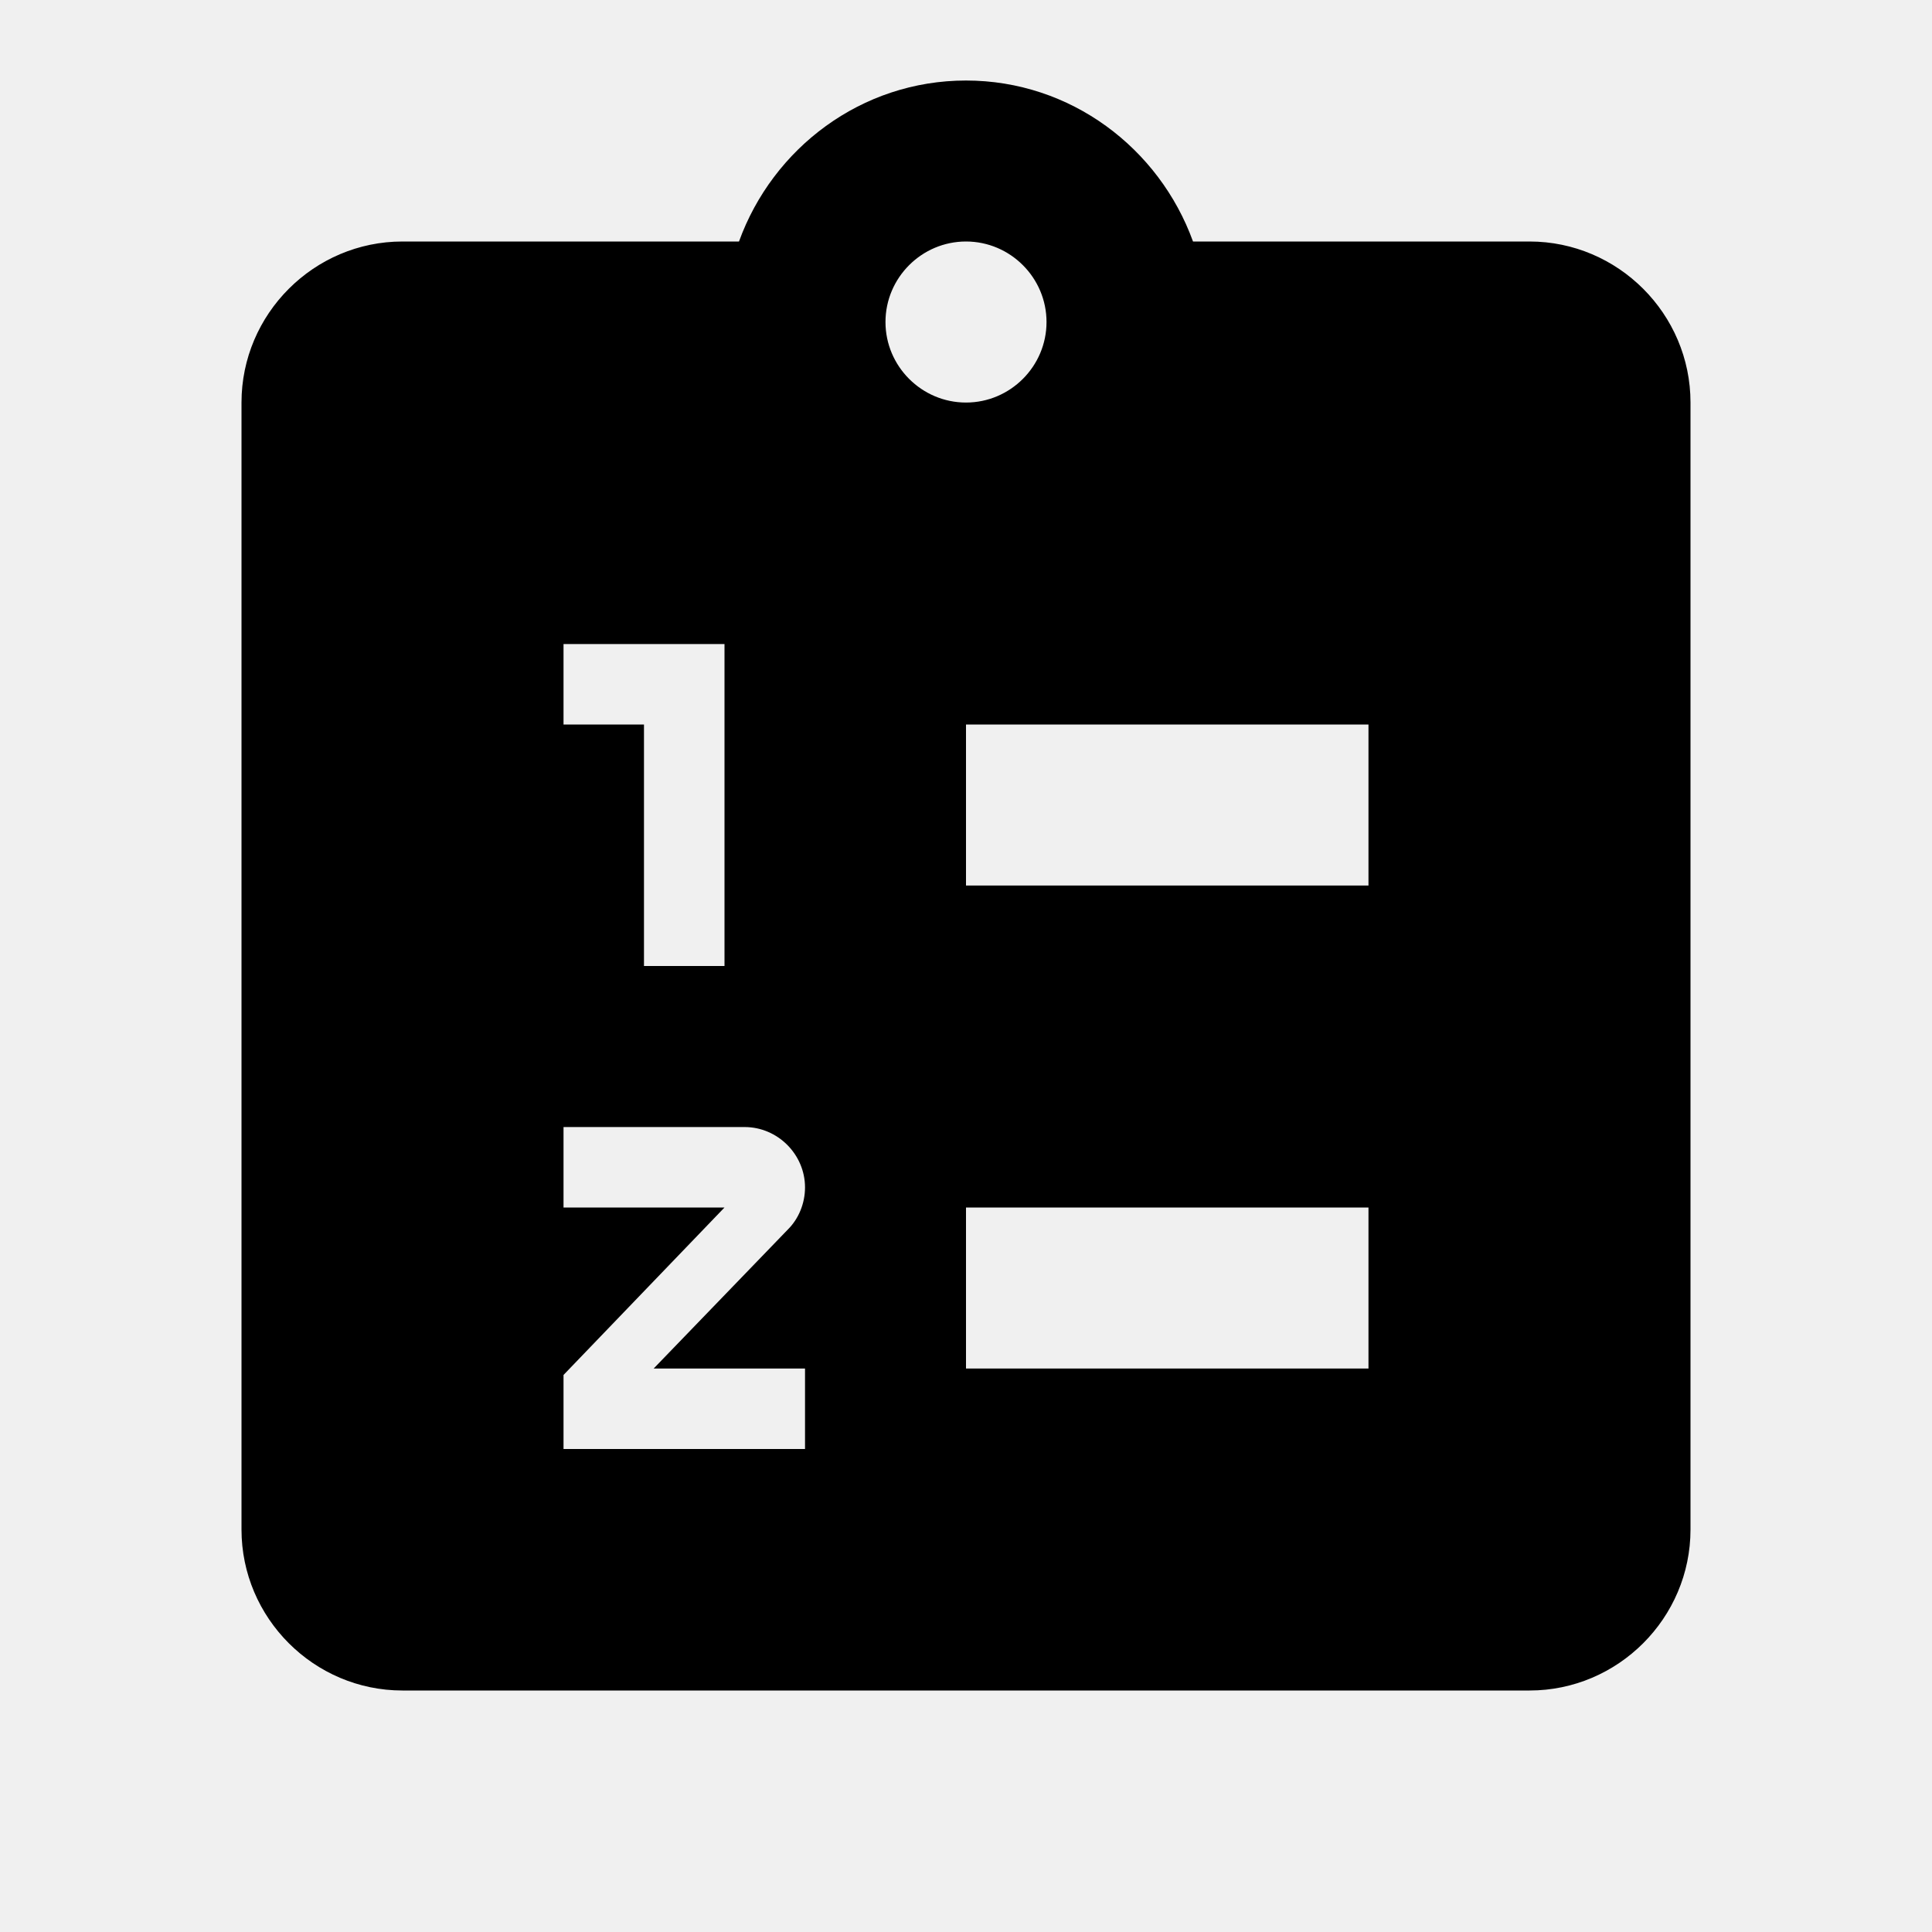
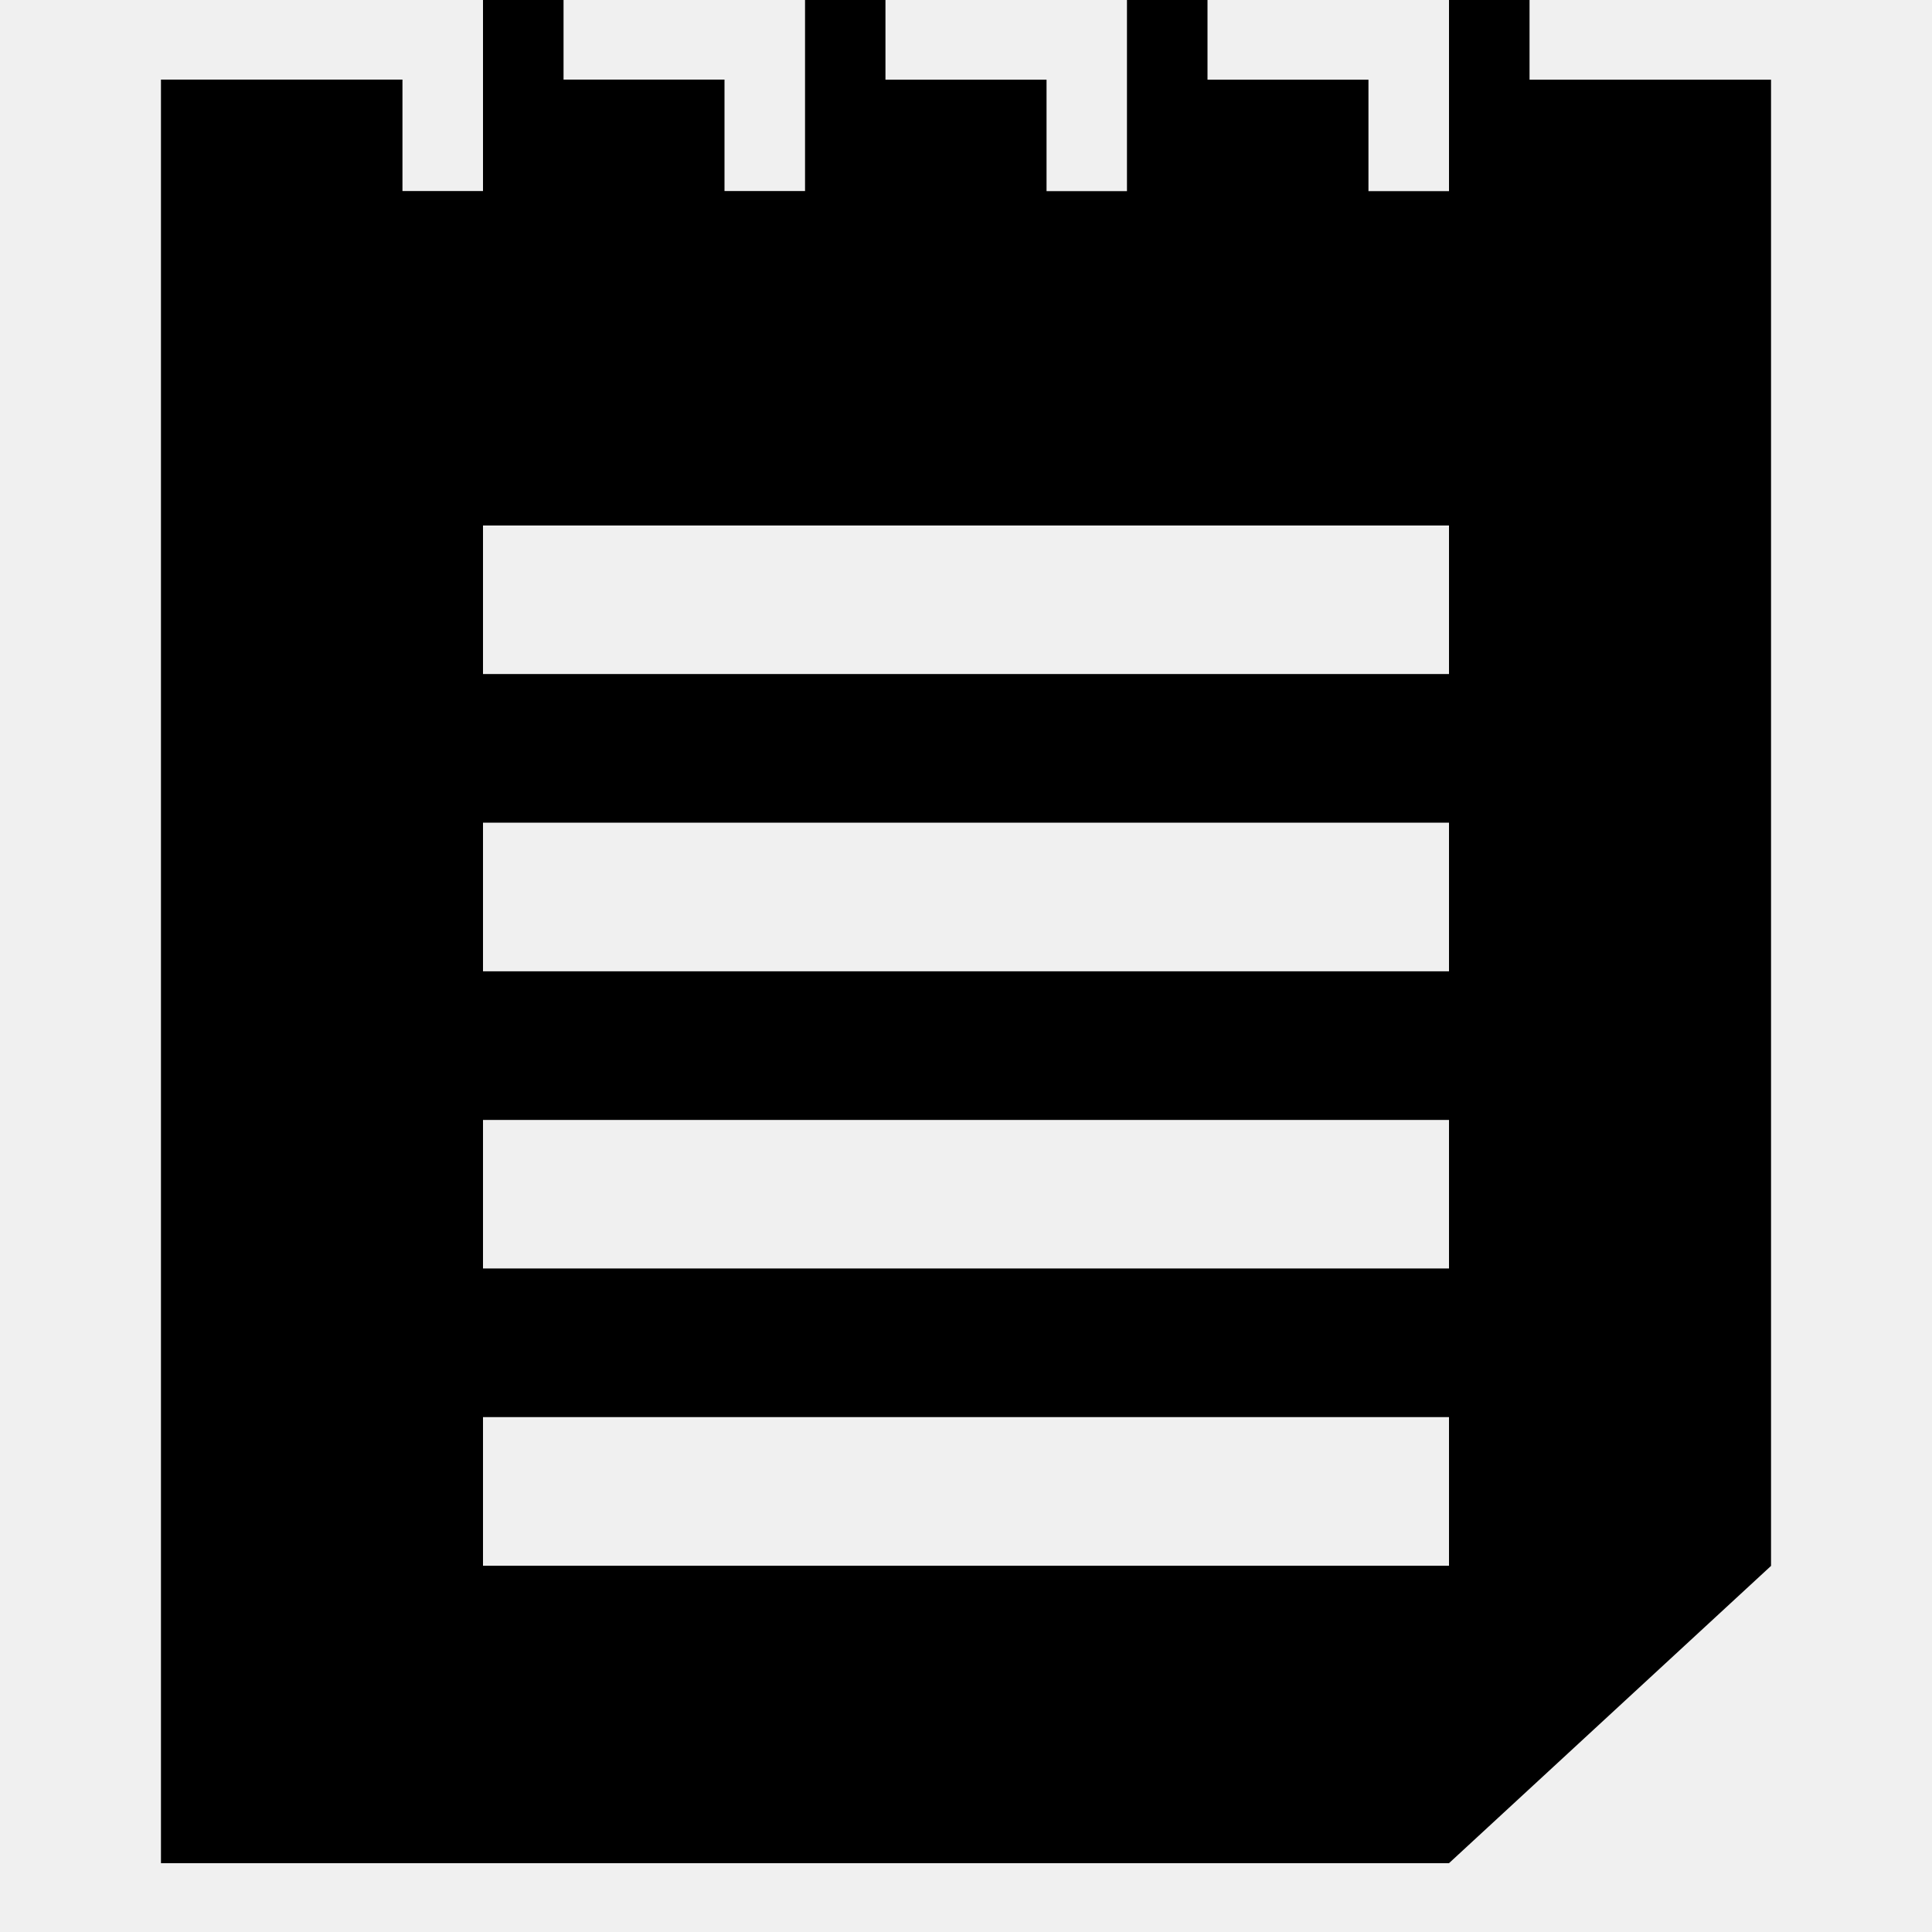
- <svg xmlns="http://www.w3.org/2000/svg" width="28" height="28" viewBox="0 0 28 28" fill="none">
-   <path d="M22.167 3.5H17.29C16.8 2.147 15.517 1.167 14 1.167C12.483 1.167 11.2 2.147 10.71 3.5H5.833C4.55 3.5 3.5 4.55 3.5 5.834V22.167C3.5 23.45 4.55 24.5 5.833 24.5H22.167C23.45 24.5 24.5 23.45 24.5 22.167V5.834C24.5 4.55 23.45 3.5 22.167 3.5ZM8.167 9.334H10.5V14H9.333V10.5H8.167V9.334ZM11.667 19.834V21H8.167V19.927L10.5 17.5H8.167V16.334H10.792C11.27 16.334 11.667 16.73 11.667 17.209C11.667 17.442 11.573 17.664 11.422 17.815L9.473 19.834H11.667ZM12.833 4.667C12.833 4.025 13.358 3.5 14 3.5C14.642 3.5 15.167 4.025 15.167 4.667C15.167 5.309 14.642 5.834 14 5.834C13.358 5.834 12.833 5.309 12.833 4.667ZM19.833 19.834H14V17.5H19.833V19.834ZM19.833 12.834H14V10.5H19.833V12.834Z" fill="black" />
+ <svg xmlns="http://www.w3.org/2000/svg" width="16" height="16" fill="none" viewBox="0 0 16 16">
+   <g clip-path="url(#a)">
+     <path fill="#000" fill-rule="evenodd" d="M4-.571h.667v1.23H6v.923h.667V-.57h.666V.66h1.334v.923h.666V-.57H10V.66h1.333v.923H12V-.57h.667V.66h2v12.308L12 15.43H1.333V.659h2v.923H4zm0 4.923h8v1.23H4zm0 2.461h8v1.231H4zm8 2.462H4v1.23h8zm-8 2.461h8v1.231H4z" clip-rule="evenodd" />
+   </g>
+   <defs>
+     <clipPath id="a">
+       <path fill="#fff" d="M0 0h16v16H0z" />
+     </clipPath>
+   </defs>
</svg>
